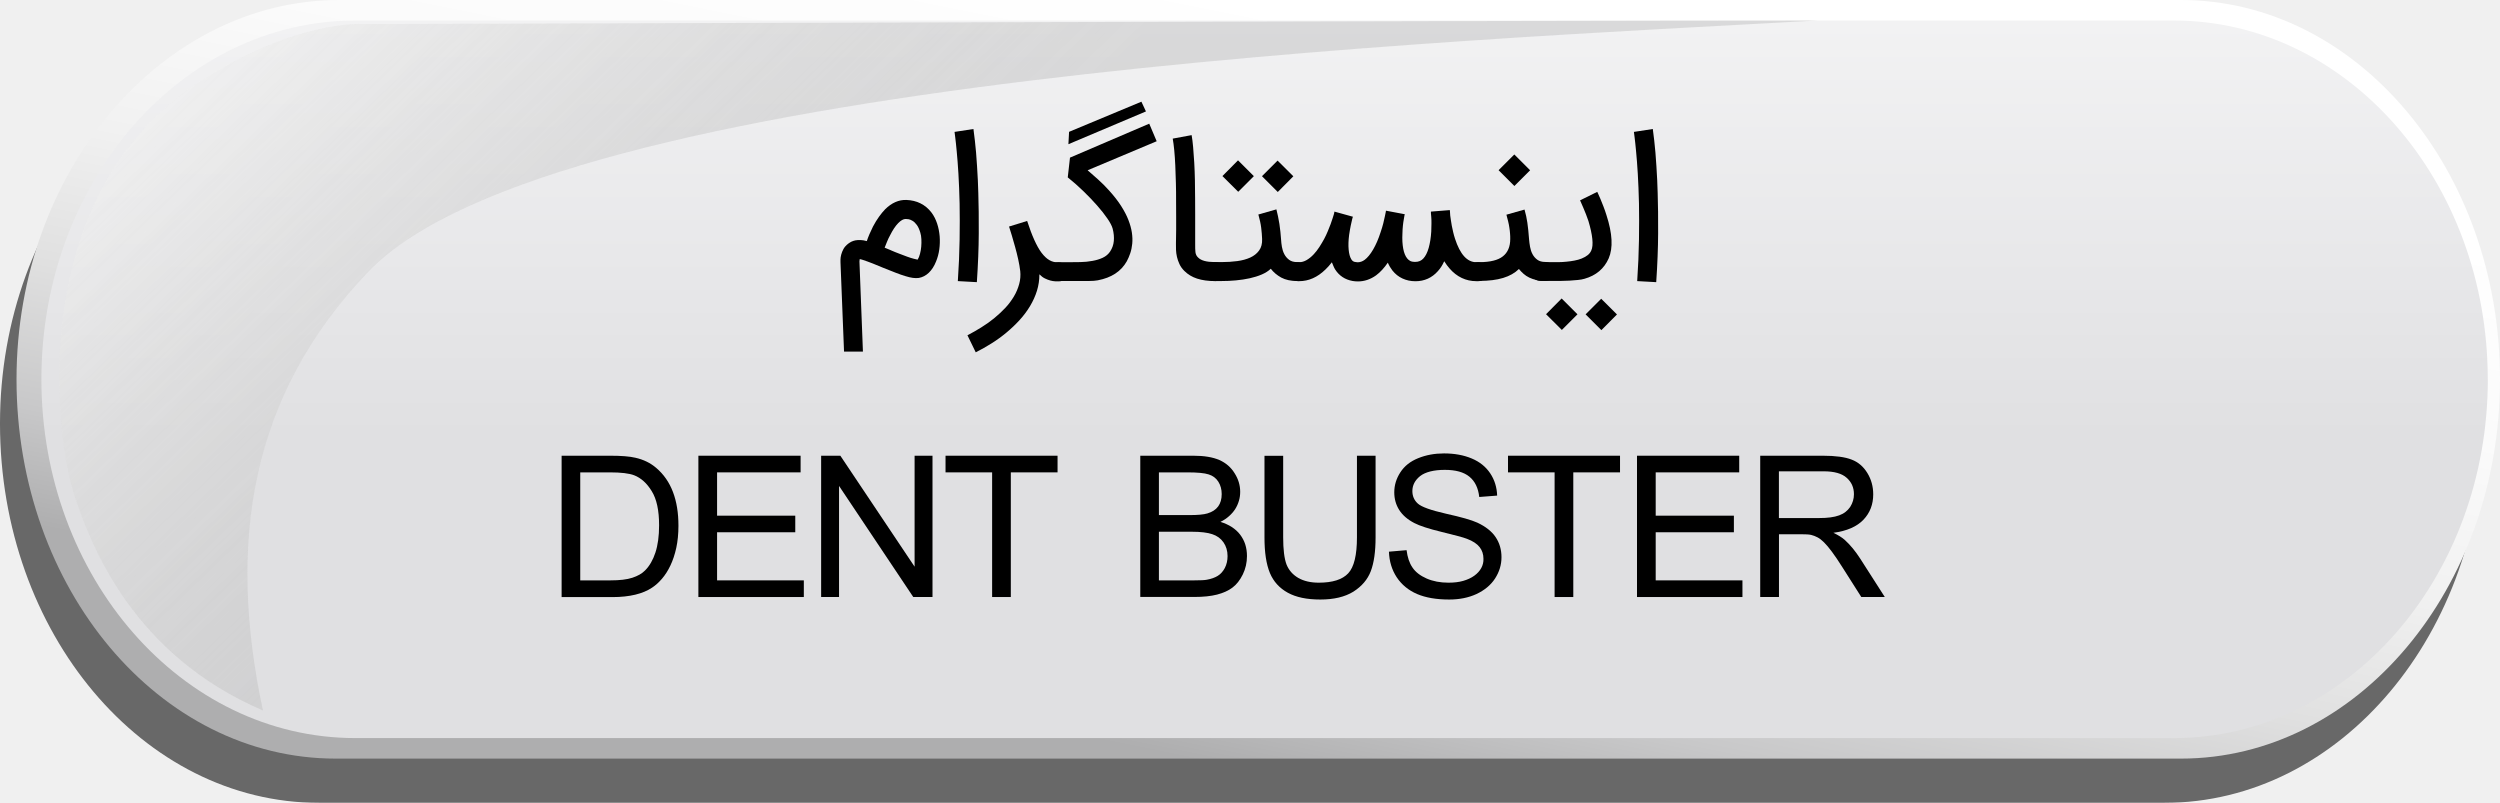
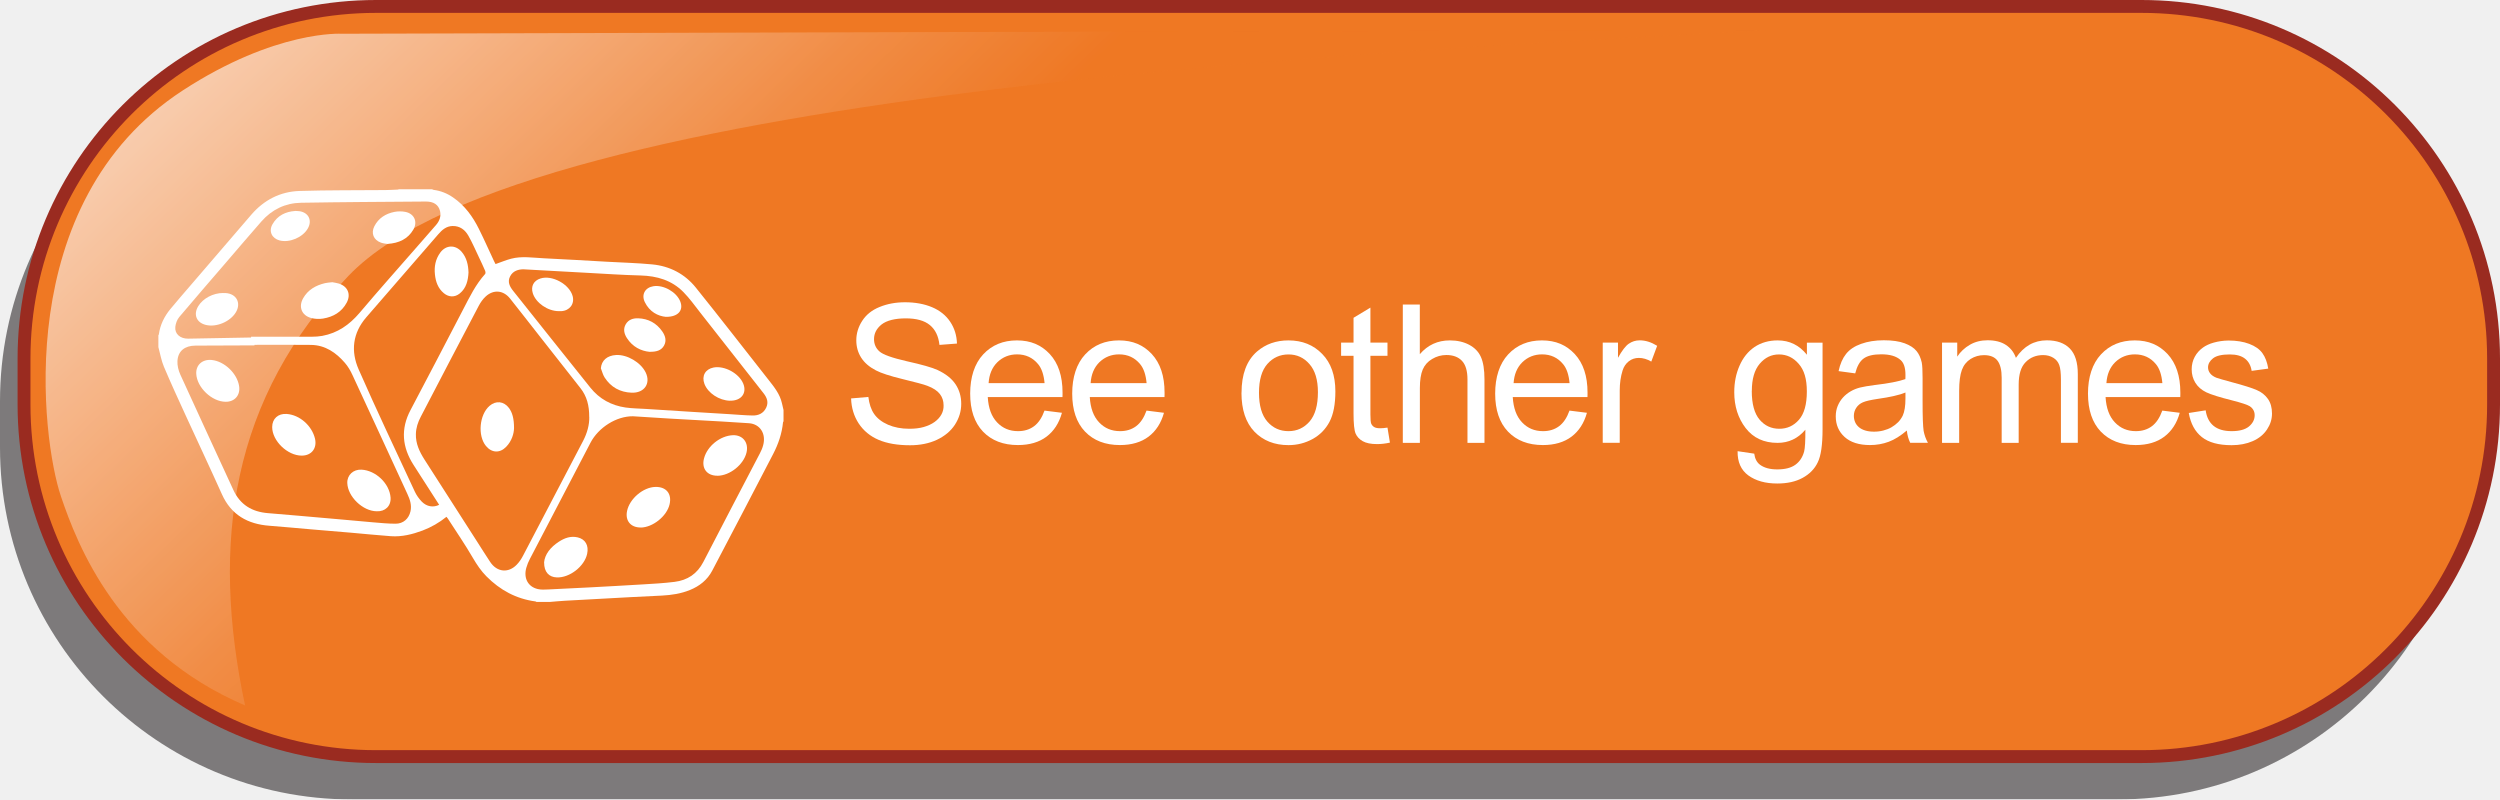
- <svg xmlns="http://www.w3.org/2000/svg" viewBox="0 0 379.84 121.98" id="Layer_1" overflow="hidden">
+ <svg xmlns="http://www.w3.org/2000/svg" viewBox="0 0 388.15 124.12" id="Layer_1" overflow="hidden">
  <defs>
-     <linearGradient x1="202.54" y1="1.41" x2="179.6" y2="115.06" gradientUnits="userSpaceOnUse" id="linear-gradient">
+     <linearGradient x1="55.11" y1="-44.59" x2="216.96" y2="122.9" gradientUnits="userSpaceOnUse" id="linear-gradient">
      <stop offset="0" stop-color="#FFFFFF" />
-       <stop offset="0.26" stop-color="#FBFBFB" />
-       <stop offset="0.47" stop-color="#F1F1F1" />
-       <stop offset="0.66" stop-color="#E0E0E0" />
-       <stop offset="0.85" stop-color="#C8C8C9" />
-       <stop offset="1" stop-color="#AEAEAF" />
-     </linearGradient>
-     <linearGradient x1="192.14" y1="-42.69" x2="192.14" y2="66.33" gradientUnits="userSpaceOnUse" id="linear-gradient-2">
-       <stop offset="0" stop-color="#FFFFFF" />
-       <stop offset="0.78" stop-color="#E7E7E9" />
-       <stop offset="1" stop-color="#E0E0E2" />
-     </linearGradient>
-     <linearGradient x1="57" y1="-46.18" x2="218.85" y2="121.32" gradientUnits="userSpaceOnUse" id="linear-gradient-3">
-       <stop offset="0" stop-color="#FFFFFF" />
-       <stop offset="0.02" stop-color="#FBFBFB" stop-opacity="0.98" />
-       <stop offset="0.36" stop-color="#C7C7C7" stop-opacity="0.64" />
-       <stop offset="0.51" stop-color="#B3B3B3" stop-opacity="0.5" />
+       <stop offset="0.14" stop-color="#FAD8C0" />
+       <stop offset="0.39" stop-color="#F2934F" />
+       <stop offset="0.51" stop-color="#EF7823" />
    </linearGradient>
  </defs>
-   <path d="M377.33 64.35C377.33 96.18 355.62 121.98 328.84 121.98L48.49 121.98C21.71 121.98 0 96.18 0 64.35L0 64.35C0 32.52 22.26 6.72 49.04 6.72L328.84 6.72C355.62 6.72 377.33 32.52 377.33 64.35L377.33 64.35Z" opacity="0.57" />
+   <rect x="0" y="7.65" rx="54.66" ry="54.66" width="383.42" height="116.47" fill="#231F20" opacity="0.56" />
+   <rect x="3.73" y="1" rx="54.66" ry="54.66" width="383.42" height="116.47" stroke="#9A2B20" stroke-width="2" stroke-miterlimit="10" fill="#EF7823" />
+   <path d="M274.2 4.71C220.56 7.71 82.35 13.35 54.11 42.82 35.98 61.75 32.63 84.1 38.05 109.53 18.29 101.06 12.01 84.58 9.46 77.06 6.49 68.3 1.64 31.48 28.35 14.06 42.84 4.61 53.06 5.24 53.06 5.24 53.06 5.24 229.56 4.71 274.21 4.71Z" fill="url(#linear-gradient)" opacity="0.78" />
  <g>
-     <path d="M379.84 57.63C379.84 89.46 358.13 115.26 331.35 115.26L51 115.26C24.22 115.26 2.51 89.46 2.51 57.63L2.51 57.63C2.51 25.8 24.76 0 51.54 0L331.35 0C358.13 0 379.84 25.8 379.84 57.63L379.84 57.63Z" fill="url(#linear-gradient)" />
-     <path d="M377.99 57.63C377.99 87.74 356.64 112.14 330.3 112.14L53.98 112.14C27.64 112.14 6.29 87.73 6.29 57.63L6.29 57.63C6.29 27.53 27.64 3.12 53.98 3.12L330.29 3.12C356.63 3.12 377.98 27.52 377.98 57.63L377.98 57.63Z" fill="url(#linear-gradient-2)" />
+     <path d="M134.82 61.62C134.95 62.69 135.24 63.58 135.71 64.26 136.18 64.94 136.89 65.51 137.87 65.94 138.84 66.36 139.94 66.57 141.17 66.57 142 66.57 142.75 66.49 143.41 66.3 144.07 66.11 144.64 65.85 145.11 65.51 145.58 65.17 145.93 64.78 146.17 64.34 146.41 63.9 146.52 63.42 146.5 62.93 146.5 62.26 146.31 61.67 145.92 61.17 145.53 60.67 144.89 60.24 143.98 59.9 143.7 59.79 143.24 59.65 142.6 59.48 141.96 59.31 141.15 59.1 140.15 58.86 139.15 58.62 138.31 58.38 137.63 58.16 136.95 57.94 136.4 57.72 136 57.51 134.96 56.97 134.2 56.31 133.7 55.52 133.2 54.73 132.95 53.84 132.95 52.84 132.95 51.76 133.26 50.75 133.87 49.81 134.49 48.85 135.38 48.14 136.57 47.66 137.77 47.17 139.08 46.93 140.51 46.93 142.1 46.93 143.51 47.19 144.72 47.7 145.93 48.21 146.87 48.97 147.53 49.96 148.19 50.95 148.54 52.08 148.58 53.34L145.86 53.55C145.71 52.19 145.22 51.17 144.37 50.47 143.52 49.77 142.28 49.43 140.63 49.43 138.98 49.43 137.67 49.75 136.87 50.38 136.09 51.01 135.7 51.77 135.7 52.65 135.7 53.42 135.98 54.06 136.53 54.55 137.07 55.05 138.49 55.56 140.81 56.09 143.11 56.6 144.7 57.05 145.57 57.45 146.83 58.04 147.76 58.77 148.35 59.65 148.94 60.53 149.24 61.54 149.24 62.7 149.24 63.86 148.91 64.93 148.26 65.94 147.61 66.94 146.66 67.72 145.43 68.3 144.21 68.86 142.83 69.13 141.3 69.13 139.35 69.13 137.72 68.85 136.41 68.29 135.1 67.73 134.07 66.88 133.31 65.73 132.58 64.61 132.19 63.32 132.14 61.86L134.82 61.63Z" fill="#FFFFFF" />
+     <path d="M164.88 64.08C164.44 65.68 163.64 66.92 162.49 67.79 161.34 68.66 159.85 69.1 158.04 69.1 155.76 69.1 153.96 68.4 152.62 67.01 151.29 65.61 150.63 63.65 150.63 61.11 150.63 58.57 151.3 56.47 152.65 55.02 154 53.57 155.75 52.85 157.89 52.85 160.03 52.85 161.67 53.56 162.99 54.97 164.31 56.4 164.97 58.39 164.97 60.95L164.97 61.24C164.97 61.36 164.97 61.49 164.96 61.65L153.36 61.65C153.46 63.36 153.94 64.67 154.81 65.58 155.67 66.49 156.75 66.94 158.06 66.94 159.03 66.94 159.85 66.69 160.54 66.18 161.23 65.67 161.77 64.86 162.17 63.75L164.89 64.09ZM162.18 59.48C162.06 58.18 161.73 57.2 161.18 56.54 160.34 55.52 159.25 55.02 157.91 55.02 156.71 55.02 155.69 55.43 154.85 56.24 154.03 57.05 153.58 58.13 153.49 59.49L162.18 59.49Z" fill="#FFFFFF" />
+     <path d="M180.72 64.08C180.28 65.68 179.48 66.92 178.33 67.79 177.18 68.66 175.69 69.1 173.88 69.1 171.6 69.1 169.8 68.4 168.46 67.01 167.13 65.61 166.47 63.65 166.47 61.11 166.47 58.57 167.14 56.47 168.49 55.02 169.84 53.57 171.59 52.85 173.73 52.85 175.87 52.85 177.51 53.56 178.83 54.97 180.15 56.4 180.81 58.39 180.81 60.95L180.81 61.24C180.81 61.36 180.81 61.49 180.8 61.65L169.2 61.65C169.3 63.36 169.78 64.67 170.65 65.58 171.51 66.49 172.59 66.94 173.9 66.94 174.87 66.94 175.69 66.69 176.38 66.18 177.07 65.67 177.61 64.86 178.01 63.75L180.73 64.09ZM178.02 59.48C177.9 58.18 177.57 57.2 177.02 56.54 176.18 55.52 175.09 55.02 173.75 55.02 172.55 55.02 171.53 55.43 170.69 56.24 169.87 57.05 169.42 58.13 169.33 59.49L178.02 59.49Z" fill="#FFFFFF" />
+     <path d="M192.76 60.98C192.76 58.11 193.56 55.98 195.16 54.58 196.49 53.43 198.12 52.85 200.05 52.85 202.18 52.85 203.93 53.55 205.29 54.96 206.65 56.35 207.33 58.28 207.33 60.76 207.33 62.75 207.03 64.33 206.42 65.49 205.81 66.64 204.94 67.53 203.8 68.16 202.65 68.79 201.4 69.11 200.05 69.11 197.87 69.11 196.11 68.41 194.76 67.02 193.42 65.62 192.75 63.61 192.75 60.98ZM195.47 60.98C195.47 62.96 195.9 64.46 196.77 65.46 197.64 66.45 198.73 66.94 200.05 66.94 201.37 66.94 202.45 66.44 203.32 65.45 204.19 64.44 204.62 62.93 204.62 60.89 204.62 58.97 204.18 57.51 203.3 56.52 202.43 55.52 201.35 55.03 200.05 55.03 198.75 55.03 197.64 55.52 196.77 56.51 195.9 57.5 195.47 58.99 195.47 60.98Z" fill="#FFFFFF" />
+     <path d="M215.8 68.72C215.08 68.88 214.41 68.95 213.81 68.95 212.85 68.95 212.11 68.8 211.58 68.5 211.05 68.2 210.68 67.8 210.47 67.31 210.26 66.82 210.15 65.78 210.15 64.19L210.15 55.24 208.22 55.24 208.22 53.19 210.15 53.19 210.15 49.34 212.77 47.76 212.77 53.19 215.42 53.19 215.42 55.24 212.77 55.24 212.77 64.34C212.77 65.09 212.81 65.58 212.9 65.79 213 66 213.15 66.18 213.35 66.3 213.56 66.43 213.87 66.49 214.26 66.49 214.41 66.49 214.57 66.49 214.77 66.47 214.97 66.45 215.18 66.43 215.42 66.39L215.8 68.72Z" fill="#FFFFFF" />
+     <path d="M217.8 68.75 217.8 47.28 220.44 47.28 220.44 54.99C221.67 53.56 223.22 52.85 225.1 52.85 226.25 52.85 227.25 53.08 228.1 53.53 228.95 53.98 229.56 54.61 229.92 55.41 230.29 56.23 230.48 57.39 230.48 58.9L230.48 68.76 227.84 68.76 227.84 58.9C227.84 57.58 227.55 56.62 226.98 56.02 226.41 55.42 225.6 55.12 224.56 55.12 223.77 55.12 223.03 55.33 222.35 55.74 221.68 56.13 221.19 56.68 220.89 57.38 220.6 58.07 220.45 59.03 220.45 60.25L220.45 68.76 217.81 68.76Z" fill="#FFFFFF" />
+     <path d="M246.39 64.08C245.95 65.68 245.15 66.92 244 67.79 242.85 68.66 241.36 69.1 239.55 69.1 237.27 69.1 235.47 68.4 234.13 67.01 232.8 65.61 232.14 63.65 232.14 61.11 232.14 58.57 232.81 56.47 234.16 55.02 235.51 53.57 237.26 52.85 239.4 52.85 241.54 52.85 243.18 53.56 244.5 54.97 245.82 56.4 246.48 58.39 246.48 60.95L246.48 61.24C246.48 61.36 246.48 61.49 246.47 61.65L234.87 61.65C234.97 63.36 235.45 64.67 236.32 65.58 237.18 66.49 238.26 66.94 239.57 66.94 240.54 66.94 241.36 66.69 242.05 66.18 242.74 65.67 243.28 64.86 243.68 63.75L246.4 64.09ZM243.69 59.48C243.57 58.18 243.24 57.2 242.69 56.54 241.85 55.52 240.76 55.02 239.42 55.02 238.22 55.02 237.2 55.43 236.36 56.24 235.54 57.05 235.09 58.13 235 59.49L243.69 59.49Z" fill="#FFFFFF" />
+     <path d="M248.84 68.75 248.84 53.19 251.21 53.19 251.21 55.55C251.82 54.45 252.37 53.72 252.88 53.37 253.39 53.02 253.95 52.84 254.58 52.84 255.47 52.84 256.37 53.12 257.29 53.69L256.38 56.14C255.74 55.76 255.09 55.57 254.45 55.57 253.86 55.57 253.34 55.74 252.89 56.09 252.44 56.44 252.11 56.92 251.92 57.53 251.63 58.47 251.48 59.49 251.48 60.61L251.48 68.75 248.84 68.75Z" fill="#FFFFFF" />
+     <path d="M272.36 70.42C272.46 71.2 272.76 71.78 273.25 72.15 273.91 72.64 274.81 72.88 275.93 72.88 277.15 72.88 278.09 72.64 278.76 72.15 279.43 71.66 279.87 70.98 280.11 70.1 280.18 69.83 280.23 69.41 280.26 68.85 280.29 68.29 280.31 67.58 280.3 66.72 279.15 68.08 277.71 68.76 275.99 68.76 273.85 68.76 272.2 67.99 271.02 66.45 269.85 64.92 269.26 63.07 269.26 60.9 269.26 59.4 269.53 58.03 270.07 56.8 270.61 55.55 271.38 54.58 272.4 53.88 273.42 53.2 274.62 52.85 276 52.85 277.84 52.85 279.35 53.59 280.54 55.08L280.54 53.2 282.97 53.2 282.97 66.65C282.97 69.07 282.72 70.79 282.22 71.79 281.74 72.8 280.96 73.6 279.88 74.19 278.81 74.78 277.49 75.07 275.94 75.07 274.09 75.07 272.6 74.65 271.44 73.81 270.3 72.97 269.75 71.72 269.78 70.05L272.34 70.43ZM271.98 60.69C271.98 62.72 272.39 64.21 273.2 65.16 274 66.1 275.02 66.57 276.25 66.57 277.48 66.57 278.48 66.11 279.3 65.18 280.12 64.24 280.53 62.78 280.53 60.79 280.53 58.8 280.11 57.45 279.26 56.48 278.42 55.51 277.4 55.03 276.21 55.03 275.02 55.03 274.04 55.51 273.22 56.47 272.4 57.43 271.99 58.84 271.99 60.7Z" fill="#FFFFFF" />
+     <path d="M296.07 66.83C295.08 67.67 294.14 68.26 293.24 68.59 292.33 68.93 291.36 69.1 290.34 69.1 288.63 69.1 287.32 68.68 286.4 67.85 285.48 67.02 285.02 65.95 285.02 64.64 285.02 64.05 285.12 63.52 285.32 63.03 285.52 62.54 285.79 62.11 286.13 61.73 286.47 61.35 286.87 61.03 287.33 60.76 287.79 60.49 288.28 60.3 288.79 60.17 289.3 60.04 290.08 59.91 291.13 59.77 293.23 59.53 294.8 59.22 295.83 58.86 295.83 58.67 295.84 58.53 295.84 58.41L295.84 58.17C295.84 57.1 295.59 56.34 295.09 55.9 294.43 55.3 293.42 55.01 292.09 55.01 290.85 55.01 289.93 55.23 289.34 55.67 288.75 56.1 288.32 56.87 288.04 57.97L285.46 57.62C285.69 56.52 286.08 55.63 286.62 54.95 287.16 54.27 287.93 53.75 288.95 53.39 289.98 53.02 291.15 52.83 292.48 52.83 293.81 52.83 294.89 52.99 295.72 53.3 296.55 53.61 297.16 54.01 297.55 54.49 297.93 54.94 298.2 55.53 298.37 56.28 298.46 56.74 298.5 57.55 298.5 58.71L298.5 62.23C298.5 63.46 298.51 64.46 298.54 65.23 298.57 66 298.61 66.55 298.66 66.89 298.78 67.54 299 68.16 299.33 68.75L296.58 68.75C296.31 68.21 296.13 67.57 296.05 66.83ZM295.85 60.94C295.37 61.14 294.78 61.32 294.06 61.48 293.34 61.64 292.51 61.8 291.54 61.93 290.47 62.09 289.7 62.26 289.24 62.46 288.8 62.65 288.45 62.93 288.2 63.32 287.96 63.68 287.83 64.1 287.83 64.57 287.83 64.92 287.9 65.25 288.03 65.55 288.16 65.85 288.36 66.11 288.62 66.33 288.88 66.55 289.21 66.72 289.6 66.84 289.99 66.96 290.44 67.02 290.96 67.02 291.48 67.02 291.95 66.96 292.41 66.84 292.87 66.72 293.29 66.56 293.67 66.34 294.05 66.12 294.39 65.86 294.69 65.56 294.99 65.26 295.23 64.91 295.42 64.53 295.7 63.91 295.84 63.04 295.84 61.89L295.84 60.92Z" fill="#FFFFFF" />
+     <path d="M301.52 68.75 301.52 53.19 303.88 53.19 303.88 55.37C304.38 54.61 305.03 54 305.84 53.53 306.65 53.06 307.57 52.83 308.6 52.83 309.75 52.83 310.7 53.07 311.43 53.55 312.16 54.03 312.69 54.7 312.99 55.56 314.22 53.74 315.82 52.84 317.79 52.84 319.34 52.84 320.53 53.26 321.36 54.11 322.19 54.96 322.6 56.28 322.6 58.07L322.6 68.75 319.98 68.75 319.98 58.95C319.98 57.9 319.89 57.14 319.72 56.68 319.55 56.2 319.25 55.83 318.8 55.55 318.34 55.27 317.81 55.13 317.22 55.13 316.12 55.13 315.21 55.5 314.5 56.23 313.78 56.95 313.42 58.11 313.42 59.72L313.42 68.76 310.78 68.76 310.78 58.65C310.78 57.47 310.57 56.59 310.14 56.01 309.71 55.43 309.01 55.14 308.03 55.14 307.28 55.14 306.59 55.34 305.96 55.73 305.33 56.13 304.87 56.7 304.6 57.44 304.32 58.2 304.18 59.29 304.18 60.69L304.18 68.76 301.54 68.76Z" fill="#FFFFFF" />
+     <path d="M338.43 64.08C337.99 65.68 337.19 66.92 336.04 67.79 334.89 68.66 333.4 69.1 331.59 69.1 329.31 69.1 327.51 68.4 326.17 67.01 324.84 65.61 324.18 63.65 324.18 61.11 324.18 58.57 324.85 56.47 326.2 55.02 327.55 53.57 329.3 52.85 331.44 52.85 333.58 52.85 335.22 53.56 336.54 54.97 337.86 56.4 338.52 58.39 338.52 60.95L338.52 61.24C338.52 61.36 338.52 61.49 338.51 61.65L326.91 61.65C327.01 63.36 327.49 64.67 328.36 65.58 329.22 66.49 330.3 66.94 331.61 66.94 332.58 66.94 333.4 66.69 334.09 66.18 334.78 65.67 335.32 64.86 335.72 63.75L338.44 64.09ZM335.73 59.48C335.61 58.18 335.28 57.2 334.73 56.54 333.89 55.52 332.8 55.02 331.46 55.02 330.26 55.02 329.24 55.43 328.4 56.24 327.58 57.05 327.13 58.13 327.04 59.49L335.73 59.49Z" fill="#FFFFFF" />
+     <path d="M342.45 63.7C342.6 64.75 343 65.56 343.67 66.11 344.34 66.66 345.27 66.94 346.48 66.94 347.69 66.94 348.58 66.7 349.18 66.21 349.77 65.71 350.06 65.13 350.06 64.47 350.06 63.87 349.8 63.41 349.28 63.06 348.92 62.84 348.02 62.54 346.58 62.17 344.66 61.69 343.31 61.27 342.55 60.91 341.81 60.55 341.24 60.06 340.85 59.43 340.47 58.81 340.28 58.11 340.28 57.34 340.28 56.64 340.44 55.99 340.75 55.41 341.06 54.83 341.5 54.34 342.05 53.95 342.26 53.8 342.5 53.66 342.78 53.53 343.06 53.4 343.38 53.28 343.72 53.19 344.06 53.1 344.43 53.01 344.81 52.96 345.19 52.91 345.59 52.87 346 52.87 347.23 52.87 348.3 53.04 349.22 53.39 350.14 53.74 350.82 54.22 351.26 54.83 351.71 55.45 352.01 56.25 352.17 57.23L349.59 57.58C349.47 56.78 349.14 56.15 348.58 55.7 348.02 55.25 347.23 55.03 346.19 55.03 344.98 55.03 344.11 55.23 343.6 55.63 343.09 56.03 342.82 56.5 342.82 57.04 342.82 57.38 342.93 57.69 343.14 57.96 343.35 58.24 343.69 58.48 344.15 58.66 344.29 58.71 344.55 58.79 344.93 58.9 345.31 59.01 345.83 59.16 346.48 59.33 348.36 59.83 349.65 60.24 350.38 60.56 351.1 60.86 351.68 61.32 352.12 61.94 352.54 62.54 352.75 63.29 352.75 64.2 352.75 65.11 352.49 65.91 351.97 66.69 351.45 67.47 350.72 68.07 349.76 68.49 348.8 68.91 347.71 69.12 346.48 69.12 344.46 69.12 342.92 68.7 341.86 67.86 340.8 67.02 340.12 65.78 339.83 64.12L342.44 63.71Z" fill="#FFFFFF" />
  </g>
-   <path d="M276.1 3.12C222.45 6.12 84.24 11.77 56.01 41.24 37.88 60.17 34.53 82.52 39.95 107.95 20.19 99.48 13.91 83 11.36 75.48 8.39 66.72 3.53 29.9 30.24 12.48 44.73 3.02 54.95 3.65 54.95 3.65 54.95 3.65 231.45 3.12 276.1 3.12Z" fill="url(#linear-gradient-3)" opacity="0.78" />
  <g>
-     <path d="M128.24 53.42 127.7 39.84C127.7 39.78 127.7 39.64 127.7 39.43 127.7 39.22 127.74 38.97 127.81 38.69 127.88 38.41 128 38.12 128.16 37.82 128.33 37.52 128.57 37.26 128.88 37.02 129.01 36.92 129.16 36.83 129.34 36.73 129.52 36.64 129.73 36.57 129.96 36.52 130.19 36.48 130.46 36.46 130.74 36.47 131.02 36.48 131.35 36.53 131.7 36.63 131.81 36.3 131.94 35.95 132.1 35.58 132.26 35.21 132.44 34.82 132.64 34.42 132.94 33.85 133.25 33.35 133.56 32.92 133.87 32.49 134.18 32.11 134.49 31.79 135.49 30.81 136.56 30.34 137.71 30.38 138.5 30.41 139.22 30.58 139.86 30.9 140.5 31.22 141.06 31.68 141.53 32.3 141.89 32.78 142.17 33.33 142.38 33.96 142.59 34.59 142.71 35.23 142.77 35.9 142.82 36.57 142.8 37.23 142.71 37.9 142.62 38.57 142.45 39.17 142.22 39.73 141.94 40.44 141.57 41.01 141.12 41.44 140.67 41.87 140.16 42.13 139.6 42.23 139.33 42.27 139.02 42.26 138.69 42.22 138.36 42.18 137.98 42.08 137.55 41.95 137.12 41.82 136.63 41.65 136.09 41.44 135.55 41.23 134.93 40.98 134.22 40.7 133.67 40.47 133.13 40.24 132.59 40.03 132.05 39.82 131.53 39.63 131.04 39.47 130.95 39.44 130.87 39.42 130.8 39.4 130.73 39.38 130.67 39.37 130.62 39.37 130.59 39.52 130.58 39.63 130.58 39.72L131.11 53.42 128.24 53.42ZM135.34 38.02C135.79 38.22 136.23 38.39 136.65 38.55 137.07 38.71 137.47 38.86 137.84 39 138.21 39.14 138.55 39.24 138.86 39.32 139.17 39.4 139.36 39.44 139.42 39.45 139.57 39.22 139.69 38.92 139.78 38.57 139.87 38.22 139.94 37.85 139.97 37.47 140 37.09 140.01 36.71 139.99 36.34 139.97 35.96 139.92 35.63 139.83 35.35 139.68 34.85 139.51 34.46 139.3 34.18 139.09 33.9 138.88 33.69 138.66 33.56 138.44 33.43 138.24 33.34 138.05 33.31 137.86 33.28 137.71 33.27 137.6 33.27 137.26 33.27 136.88 33.48 136.46 33.91 136.04 34.34 135.63 34.96 135.23 35.76 135.05 36.08 134.9 36.41 134.77 36.73 134.64 37.06 134.52 37.36 134.41 37.63L135.33 38.01Z" />
-     <path d="M145.53 42.7C145.68 40.48 145.77 38.39 145.8 36.41 145.83 34.43 145.83 32.61 145.8 30.93 145.76 29.25 145.7 27.75 145.62 26.41 145.54 25.07 145.45 23.93 145.36 23 145.27 22.07 145.2 21.34 145.13 20.83 145.06 20.32 145.03 20.06 145.03 20.04L147.9 19.6C147.92 19.66 147.99 20.25 148.12 21.37 148.19 21.93 148.25 22.53 148.3 23.18 148.35 23.83 148.4 24.53 148.45 25.27 148.5 26.01 148.54 26.72 148.57 27.39 148.6 28.06 148.62 28.7 148.64 29.32 148.7 31.12 148.72 33.16 148.71 35.44 148.7 37.72 148.6 40.2 148.42 42.87L145.53 42.71Z" />
-     <path d="M157.92 41.7C157.92 42.55 157.8 43.37 157.55 44.18 157.3 44.99 156.95 45.75 156.51 46.49 156.07 47.23 155.54 47.94 154.93 48.61 154.32 49.28 153.66 49.91 152.94 50.51 152.22 51.11 151.47 51.66 150.67 52.16 149.87 52.66 149.07 53.12 148.25 53.53L146.99 50.94C147.69 50.58 148.39 50.18 149.08 49.75 149.77 49.32 150.43 48.86 151.04 48.36 151.65 47.86 152.22 47.33 152.74 46.78 153.26 46.23 153.69 45.64 154.05 45.04 154.41 44.44 154.67 43.81 154.85 43.16 155.03 42.51 155.08 41.84 155.01 41.15L155.01 41.18C154.94 40.62 154.84 40.02 154.7 39.39 154.56 38.75 154.4 38.12 154.23 37.51 154.06 36.9 153.89 36.32 153.73 35.77 153.57 35.23 153.43 34.78 153.31 34.42L156.06 33.57C156.43 34.7 156.79 35.67 157.15 36.46 157.51 37.25 157.87 37.91 158.25 38.41 158.63 38.91 159.02 39.28 159.43 39.52 159.84 39.76 160.29 39.87 160.78 39.87L160.85 39.87C161.06 39.87 161.25 39.91 161.42 39.99 161.59 40.07 161.75 40.17 161.88 40.31 162.01 40.44 162.11 40.6 162.19 40.77 162.27 40.94 162.3 41.13 162.3 41.33 162.3 41.74 162.16 42.08 161.88 42.35 161.6 42.62 161.26 42.75 160.85 42.75L160.84 42.75C160.7 42.75 160.53 42.75 160.31 42.74 160.09 42.73 159.85 42.69 159.58 42.62 159.31 42.55 159.04 42.44 158.75 42.3 158.46 42.16 158.19 41.95 157.93 41.68L157.93 41.74Z" />
-     <path d="M159.2 41.29C159.2 40.88 159.35 40.54 159.64 40.26 159.93 39.98 160.31 39.84 160.78 39.84L162.32 39.84C162.91 39.84 163.52 39.84 164.15 39.82 164.78 39.81 165.39 39.75 165.97 39.64 166.55 39.54 167.08 39.38 167.55 39.16 168.02 38.94 168.4 38.62 168.67 38.21 168.99 37.72 169.18 37.19 169.23 36.61 169.28 36.03 169.23 35.41 169.05 34.73 168.94 34.33 168.68 33.82 168.25 33.2 167.83 32.58 167.3 31.91 166.68 31.21 166.06 30.5 165.36 29.78 164.59 29.03 163.82 28.28 163.03 27.59 162.23 26.95L162.57 23.95 174.61 18.79 175.74 21.46 165.25 25.87C165.73 26.28 166.25 26.74 166.82 27.25 167.39 27.76 167.95 28.32 168.5 28.93 169.24 29.75 169.85 30.53 170.33 31.28 170.81 32.03 171.18 32.74 171.44 33.41 171.7 34.08 171.88 34.72 171.97 35.32 172.06 35.92 172.08 36.49 172.03 37.01 171.98 37.53 171.88 38.03 171.73 38.47 171.58 38.91 171.4 39.33 171.2 39.7 170.33 41.24 168.86 42.2 166.79 42.59 166.42 42.66 165.99 42.69 165.52 42.69L160.79 42.69C160.32 42.69 159.94 42.55 159.65 42.28 159.36 42.01 159.21 41.67 159.21 41.27ZM174.11 16.93 162.33 21.91 162.43 20.03 173.42 15.45 174.11 16.93Z" />
-     <path d="M184.64 42.71C183.57 42.71 182.65 42.58 181.88 42.33 181.11 42.08 180.47 41.69 179.94 41.16 179.62 40.84 179.37 40.49 179.2 40.12 179.03 39.75 178.9 39.38 178.82 39.02 178.74 38.66 178.69 38.31 178.68 37.99 178.68 37.66 178.67 37.38 178.67 37.15L178.67 36.87C178.67 36.87 178.67 36.68 178.68 36.33 178.68 35.98 178.7 35.52 178.7 34.92 178.7 34.33 178.7 33.65 178.7 32.88 178.7 32.11 178.7 31.29 178.69 30.43 178.69 29.59 178.69 28.72 178.66 27.81 178.63 26.9 178.61 26.02 178.57 25.17 178.53 24.32 178.48 23.54 178.41 22.82 178.34 22.1 178.26 21.51 178.18 21.06L181.05 20.53C181.14 21.03 181.22 21.64 181.28 22.36 181.34 23.08 181.4 23.87 181.45 24.72 181.5 25.57 181.53 26.46 181.55 27.38 181.57 28.3 181.58 29.2 181.58 30.08 181.58 30.94 181.59 31.76 181.59 32.56L181.59 34.67C181.59 35.29 181.59 35.79 181.59 36.19 181.59 36.59 181.59 36.83 181.59 36.91L181.59 37.17C181.59 37.6 181.59 37.98 181.63 38.31 181.67 38.64 181.8 38.91 182.03 39.12 182.47 39.58 183.3 39.81 184.52 39.82L184.65 39.82C184.85 39.82 185.03 39.86 185.21 39.94 185.39 40.02 185.54 40.12 185.67 40.25 185.8 40.38 185.91 40.54 185.98 40.71 186.05 40.88 186.1 41.07 186.1 41.27 186.1 41.68 185.96 42.02 185.68 42.3 185.4 42.58 185.06 42.71 184.65 42.71Z" />
-     <path d="M183.07 41.27C183.07 40.86 183.21 40.52 183.48 40.24 183.75 39.96 184.1 39.82 184.51 39.82L185.62 39.82C186.44 39.82 187.23 39.77 187.98 39.67 188.73 39.57 189.39 39.39 189.96 39.13 190.53 38.87 190.98 38.51 191.31 38.05 191.64 37.6 191.79 37.01 191.76 36.3 191.74 35.75 191.69 35.19 191.62 34.6 191.55 34.01 191.4 33.35 191.19 32.59L193.93 31.81C194.02 32.15 194.1 32.51 194.18 32.89 194.26 33.27 194.33 33.65 194.39 34.04 194.45 34.43 194.5 34.82 194.54 35.22 194.58 35.61 194.62 36 194.64 36.38 194.66 36.74 194.7 37.12 194.77 37.52 194.84 37.92 194.96 38.29 195.14 38.63 195.32 38.97 195.56 39.25 195.87 39.48 196.18 39.71 196.58 39.82 197.08 39.82 197.49 39.82 197.84 39.96 198.12 40.23 198.4 40.5 198.54 40.85 198.54 41.26 198.54 41.47 198.5 41.65 198.42 41.82 198.34 41.99 198.24 42.14 198.11 42.28 197.98 42.41 197.83 42.51 197.66 42.59 197.49 42.66 197.31 42.7 197.11 42.7 196.12 42.7 195.31 42.52 194.66 42.17 194.02 41.81 193.49 41.37 193.08 40.83 192.73 41.17 192.27 41.46 191.72 41.7 191.16 41.94 190.55 42.13 189.88 42.28 189.21 42.43 188.51 42.53 187.78 42.6 187.05 42.67 186.33 42.7 185.63 42.7L184.52 42.7C184.11 42.7 183.77 42.56 183.49 42.29 183.21 42.02 183.08 41.67 183.08 41.26ZM190.5 26.77 188.13 29.14 185.73 26.75 188.1 24.36 190.5 26.76ZM196.51 26.78 194.14 29.17 191.74 26.77 194.11 24.4 196.51 26.79Z" />
-     <path d="M195.77 41.27C195.77 41.08 195.81 40.91 195.89 40.74 195.97 40.57 196.08 40.42 196.21 40.28 196.34 40.15 196.5 40.04 196.67 39.97 196.84 39.9 197.03 39.85 197.21 39.84L197.36 39.84C197.77 39.84 198.16 39.73 198.53 39.51 198.9 39.29 199.25 39.01 199.57 38.67 199.89 38.33 200.19 37.95 200.46 37.53 200.73 37.11 200.97 36.7 201.19 36.3 201.4 35.91 201.58 35.52 201.74 35.13 201.9 34.75 202.05 34.38 202.17 34.05 202.3 33.71 202.4 33.41 202.48 33.14 202.56 32.87 202.63 32.66 202.68 32.5 202.73 32.28 202.75 32.16 202.75 32.15L205.56 32.93C205.56 32.93 205.54 32.97 205.52 33.03 205.5 33.09 205.48 33.17 205.45 33.28 205.39 33.5 205.32 33.83 205.23 34.26 205.14 34.69 205.06 35.17 204.98 35.7 204.87 36.55 204.85 37.29 204.91 37.93 204.97 38.57 205.1 39.05 205.31 39.39 205.45 39.64 205.66 39.79 205.95 39.81 206.07 39.84 206.17 39.85 206.27 39.85 206.64 39.85 207 39.73 207.34 39.48 207.78 39.15 208.21 38.63 208.63 37.91 209.05 37.19 209.43 36.32 209.76 35.29 209.93 34.81 210.06 34.36 210.17 33.93 210.28 33.5 210.36 33.13 210.42 32.83 210.47 32.59 210.51 32.39 210.54 32.25 210.57 32.11 210.58 32.03 210.58 32.01L213.44 32.55C213.44 32.55 213.4 32.64 213.38 32.78 213.36 32.92 213.33 33.12 213.28 33.37 213.23 33.62 213.19 33.93 213.15 34.3 213.11 34.67 213.09 35.05 213.08 35.47 213.03 36.36 213.08 37.13 213.2 37.78 213.32 38.43 213.53 38.93 213.8 39.26 213.91 39.4 214.05 39.52 214.23 39.63 214.41 39.74 214.68 39.79 215.04 39.79 215.55 39.79 215.96 39.61 216.27 39.26 216.6 38.9 216.87 38.37 217.07 37.66 217.27 36.95 217.4 36.13 217.46 35.17 217.48 34.73 217.49 34.32 217.49 33.95 217.49 33.58 217.49 33.25 217.46 32.98 217.43 32.74 217.41 32.54 217.41 32.39 217.41 32.24 217.41 32.16 217.41 32.15L220.28 31.92C220.28 31.92 220.32 32.24 220.34 32.74 220.37 32.95 220.4 33.18 220.44 33.44 220.48 33.7 220.52 33.99 220.58 34.3 220.64 34.61 220.71 34.93 220.79 35.27 220.87 35.61 220.96 35.94 221.07 36.27 221.84 38.65 222.92 39.84 224.31 39.84L224.6 39.84C225.01 39.84 225.35 39.98 225.63 40.25 225.91 40.52 226.04 40.87 226.04 41.28 226.04 41.69 225.9 42.02 225.63 42.3 225.36 42.58 225.01 42.72 224.6 42.72L224.31 42.72C223.52 42.72 222.78 42.56 222.09 42.23 221.4 41.9 220.78 41.42 220.24 40.79 219.97 40.49 219.7 40.12 219.43 39.69 219.16 40.3 218.83 40.8 218.46 41.2 218.02 41.7 217.51 42.08 216.94 42.34 216.36 42.6 215.74 42.73 215.06 42.73 214.34 42.73 213.68 42.59 213.08 42.31 212.48 42.03 211.98 41.63 211.56 41.1 211.42 40.92 211.3 40.74 211.18 40.54 211.06 40.34 210.96 40.13 210.86 39.91 210.31 40.71 209.72 41.36 209.07 41.84 208.2 42.46 207.28 42.76 206.3 42.76 206.16 42.76 206.03 42.76 205.9 42.74 205.77 42.72 205.64 42.71 205.5 42.69 204.35 42.48 203.46 41.89 202.85 40.93 202.75 40.76 202.66 40.59 202.59 40.41 202.51 40.23 202.43 40.04 202.36 39.85 202.04 40.27 201.71 40.64 201.38 40.95 200.17 42.13 198.84 42.72 197.38 42.72L197.23 42.72C197.03 42.72 196.85 42.68 196.67 42.61 196.49 42.54 196.34 42.43 196.21 42.3 196.08 42.17 195.97 42.01 195.9 41.84 195.83 41.67 195.78 41.48 195.78 41.28Z" />
-     <path d="M223.09 41.27C223.09 40.87 223.23 40.53 223.5 40.25 223.77 39.97 224.12 39.83 224.53 39.83L224.78 39.83C226.42 39.83 227.61 39.53 228.35 38.94 229.09 38.35 229.46 37.47 229.46 36.31 229.46 36.04 229.46 35.76 229.43 35.48 229.41 35.2 229.38 34.91 229.33 34.61 229.29 34.31 229.23 34 229.15 33.67 229.08 33.34 228.99 32.99 228.88 32.62L231.63 31.84C231.73 32.18 231.81 32.51 231.88 32.83 231.95 33.15 232.01 33.48 232.06 33.83 232.11 34.18 232.16 34.56 232.2 34.97 232.24 35.38 232.28 35.84 232.32 36.36 232.35 36.72 232.4 37.1 232.47 37.5 232.54 37.9 232.66 38.27 232.84 38.61 233.02 38.95 233.26 39.23 233.57 39.46 233.88 39.69 234.28 39.8 234.78 39.8 234.98 39.8 235.16 39.84 235.34 39.91 235.52 39.98 235.67 40.09 235.8 40.22 235.93 40.35 236.04 40.51 236.11 40.68 236.18 40.85 236.23 41.04 236.23 41.24 236.23 41.45 236.19 41.63 236.11 41.8 236.03 41.97 235.93 42.12 235.8 42.26 235.67 42.39 235.52 42.49 235.35 42.57 235.18 42.64 235 42.68 234.8 42.68 234.31 42.68 233.86 42.64 233.46 42.55 233.06 42.46 232.69 42.34 232.36 42.18 232.03 42.02 231.74 41.83 231.48 41.6 231.22 41.37 230.99 41.13 230.78 40.87 230.16 41.48 229.37 41.93 228.38 42.23 227.39 42.53 226.19 42.68 224.77 42.68L224.52 42.68C224.11 42.68 223.77 42.54 223.49 42.27 223.21 42 223.08 41.65 223.08 41.24ZM232.48 25.87 230.09 28.26 227.69 25.86 230.08 23.47 232.48 25.87Z" />
-     <path d="M232.61 41.27C232.61 40.86 232.75 40.52 233.03 40.24 233.31 39.96 233.65 39.83 234.05 39.83L235.68 39.83C236.02 39.83 236.39 39.84 236.79 39.83 237.19 39.83 237.6 39.8 238.01 39.76 238.42 39.72 238.82 39.67 239.22 39.59 239.62 39.52 239.98 39.41 240.31 39.28 240.64 39.15 240.93 38.98 241.19 38.79 241.45 38.6 241.63 38.36 241.76 38.09 241.96 37.67 242.01 37.07 241.93 36.3 241.85 35.52 241.65 34.62 241.34 33.58 241.23 33.27 241.11 32.93 240.97 32.56 240.83 32.19 240.69 31.85 240.55 31.54 240.39 31.17 240.23 30.8 240.07 30.44L242.68 29.15C242.68 29.15 242.73 29.26 242.82 29.45 242.91 29.64 243.03 29.9 243.16 30.22 243.29 30.54 243.45 30.92 243.61 31.34 243.78 31.76 243.93 32.22 244.08 32.69 244.99 35.49 245.1 37.68 244.42 39.25 243.73 40.82 242.5 41.86 240.73 42.36 240.47 42.44 240.13 42.5 239.72 42.54 239.31 42.58 238.89 42.62 238.46 42.64 238.03 42.66 237.62 42.67 237.23 42.68 236.84 42.68 236.54 42.68 236.32 42.68L234.06 42.68C233.66 42.68 233.32 42.54 233.04 42.27 232.76 42 232.62 41.65 232.62 41.24ZM239.67 47.76 237.3 50.13 234.9 47.74 237.27 45.35 239.67 47.75ZM245.68 47.77 243.31 50.16 240.91 47.76 243.28 45.39 245.68 47.78Z" />
-     <path d="M248.75 42.7C248.9 40.48 248.99 38.39 249.02 36.41 249.05 34.43 249.05 32.61 249.02 30.93 248.98 29.25 248.92 27.75 248.84 26.41 248.76 25.07 248.67 23.93 248.58 23 248.49 22.07 248.42 21.34 248.35 20.83 248.28 20.32 248.25 20.06 248.25 20.04L251.12 19.6C251.14 19.66 251.21 20.25 251.34 21.37 251.41 21.93 251.47 22.53 251.52 23.18 251.57 23.83 251.62 24.53 251.67 25.27 251.72 26.01 251.76 26.72 251.79 27.39 251.82 28.06 251.84 28.7 251.86 29.32 251.92 31.12 251.94 33.16 251.93 35.44 251.92 37.72 251.82 40.2 251.64 42.87L248.75 42.71Z" />
-     <path d="M85.33 90.71 85.33 69.24 92.73 69.24C94.4 69.24 95.67 69.34 96.55 69.55 97.79 69.83 98.84 70.35 99.7 71.09 100.84 72.06 101.69 73.28 102.25 74.76 102.81 76.24 103.08 77.94 103.08 79.87 103.08 81.11 102.97 82.23 102.75 83.24 102.53 84.25 102.23 85.14 101.86 85.92 101.49 86.7 101.06 87.37 100.58 87.93 100.1 88.49 99.6 88.94 99.08 89.28 98.38 89.75 97.53 90.11 96.53 90.35 95.53 90.59 94.38 90.72 93.07 90.72L85.32 90.72ZM88.17 88.18 92.75 88.18C94.16 88.18 95.26 88.05 96.08 87.78 96.9 87.51 97.54 87.15 98.01 86.67 98.68 86 99.21 85.09 99.58 83.96 99.95 82.83 100.14 81.45 100.14 79.81 100.14 77.55 99.77 75.83 99.03 74.64 98.3 73.43 97.4 72.62 96.35 72.21 95.59 71.92 94.36 71.77 92.67 71.77L88.16 71.77 88.16 88.18Z" />
-     <path d="M106.11 90.71 106.11 69.24 121.64 69.24 121.64 71.77 108.95 71.77 108.95 78.35 120.83 78.35 120.83 80.87 108.95 80.87 108.95 88.18 122.13 88.18 122.13 90.71 106.1 90.71Z" />
-     <path d="M124.76 90.71 124.76 69.24 127.68 69.24 138.96 86.1 138.96 69.24 141.68 69.24 141.68 90.71 138.76 90.71 127.48 73.83 127.48 90.71 124.76 90.71Z" />
-     <path d="M150.74 90.71 150.74 71.77 143.66 71.77 143.66 69.24 160.68 69.24 160.68 71.77 153.58 71.77 153.58 90.71 150.74 90.71Z" />
-     <path d="M173.25 90.71 173.25 69.24 181.31 69.24C182.95 69.24 184.27 69.46 185.26 69.89 186.25 70.33 187.03 71 187.58 71.9 188.15 72.79 188.43 73.73 188.43 74.73 188.43 75.19 188.37 75.64 188.24 76.08 188.11 76.52 187.93 76.93 187.68 77.33 187.43 77.73 187.12 78.08 186.74 78.42 186.36 78.76 185.93 79.05 185.43 79.29 186.07 79.49 186.65 79.75 187.15 80.07 187.65 80.4 188.08 80.78 188.42 81.23 188.76 81.68 189.03 82.18 189.2 82.72 189.37 83.26 189.46 83.85 189.46 84.48 189.46 85.48 189.25 86.41 188.82 87.29 188.39 88.16 187.87 88.82 187.25 89.28 186.63 89.75 185.84 90.1 184.91 90.34 183.97 90.58 182.82 90.7 181.44 90.7L173.25 90.7ZM176.09 78.26 180.73 78.26C181.98 78.26 182.88 78.18 183.44 78.01 184.9 77.58 185.62 76.6 185.62 75.07 185.62 74.36 185.45 73.73 185.11 73.19 184.77 72.65 184.28 72.28 183.64 72.08 183.01 71.87 181.92 71.77 180.37 71.77L176.08 71.77 176.08 78.26ZM176.09 88.18 181.44 88.18C182.39 88.18 183.03 88.15 183.37 88.08 184.02 87.96 184.57 87.77 185.01 87.5 185.45 87.23 185.81 86.83 186.09 86.31 186.37 85.77 186.51 85.17 186.51 84.49 186.51 83.69 186.3 82.99 185.89 82.4 185.48 81.81 184.91 81.4 184.18 81.16 183.48 80.92 182.43 80.79 181.05 80.79L176.08 80.79 176.08 88.17Z" />
-     <path d="M206.16 69.24 209 69.24 209 81.65C209 83.79 208.76 85.5 208.27 86.79 207.79 88.04 206.91 89.08 205.62 89.9 204.34 90.69 202.67 91.09 200.61 91.09 198.55 91.09 196.93 90.75 195.67 90.06 194.41 89.37 193.49 88.37 192.94 87.05 192.39 85.72 192.12 83.93 192.12 81.66L192.12 69.25 194.96 69.25 194.96 81.64C194.96 83.49 195.13 84.86 195.47 85.77 195.82 86.64 196.42 87.32 197.26 87.81 198.1 88.29 199.14 88.53 200.37 88.53 202.46 88.53 203.95 88.06 204.84 87.11 205.73 86.16 206.17 84.34 206.17 81.65L206.17 69.26Z" />
-     <path d="M213.71 83.58C213.84 84.65 214.13 85.54 214.6 86.22 215.06 86.91 215.78 87.47 216.76 87.9 217.73 88.32 218.83 88.53 220.06 88.53 220.89 88.53 221.64 88.45 222.3 88.26 222.96 88.07 223.53 87.81 224 87.47 224.47 87.13 224.82 86.74 225.06 86.3 225.3 85.86 225.41 85.38 225.39 84.89 225.39 84.22 225.2 83.63 224.81 83.13 224.42 82.63 223.78 82.2 222.87 81.86 222.59 81.75 222.13 81.61 221.49 81.44 220.85 81.27 220.04 81.06 219.04 80.82 218.04 80.58 217.2 80.34 216.52 80.12 215.84 79.9 215.29 79.68 214.89 79.47 213.85 78.93 213.09 78.27 212.59 77.48 212.09 76.69 211.84 75.8 211.84 74.8 211.84 73.72 212.15 72.71 212.76 71.77 213.38 70.81 214.27 70.1 215.46 69.62 216.66 69.13 217.97 68.89 219.4 68.89 220.99 68.89 222.4 69.15 223.61 69.66 224.83 70.17 225.76 70.93 226.42 71.92 227.08 72.91 227.43 74.04 227.47 75.3L224.75 75.51C224.6 74.15 224.11 73.13 223.26 72.43 222.41 71.73 221.17 71.39 219.52 71.39 217.87 71.39 216.56 71.71 215.76 72.34 214.98 72.97 214.59 73.73 214.59 74.61 214.59 75.38 214.87 76.02 215.42 76.51 215.96 77.01 217.38 77.52 219.7 78.05 222 78.56 223.59 79.01 224.46 79.41 225.72 80 226.65 80.73 227.24 81.61 227.83 82.49 228.13 83.5 228.13 84.66 228.13 85.82 227.8 86.89 227.15 87.9 226.5 88.9 225.55 89.68 224.32 90.26 223.1 90.82 221.72 91.09 220.19 91.09 218.24 91.09 216.61 90.81 215.3 90.25 214 89.69 212.96 88.84 212.2 87.69 211.47 86.57 211.08 85.28 211.03 83.82L213.71 83.59Z" />
-     <path d="M236.2 90.71 236.2 71.77 229.12 71.77 229.12 69.24 246.14 69.24 246.14 71.77 239.04 71.77 239.04 90.71 236.2 90.71Z" />
-     <path d="M248.72 90.71 248.72 69.24 264.25 69.24 264.25 71.77 251.56 71.77 251.56 78.35 263.44 78.35 263.44 80.87 251.56 80.87 251.56 88.18 264.74 88.18 264.74 90.71 248.71 90.71Z" />
-     <path d="M267.44 90.71 267.44 69.24 276.96 69.24C278.88 69.24 280.34 69.44 281.33 69.83 282.33 70.21 283.12 70.89 283.72 71.87 284.32 72.85 284.61 73.93 284.61 75.11 284.61 76.63 284.12 77.92 283.13 78.96 282.13 80.01 280.61 80.68 278.56 80.95 279.32 81.32 279.89 81.68 280.27 82.02 280.69 82.4 281.1 82.83 281.49 83.3 281.88 83.77 282.26 84.3 282.63 84.87L286.37 90.71 282.8 90.71 279.96 86.24C279.34 85.25 278.8 84.46 278.35 83.85 277.9 83.24 277.5 82.77 277.14 82.41 276.78 82.05 276.45 81.8 276.14 81.64 275.83 81.48 275.51 81.35 275.17 81.27 274.87 81.2 274.34 81.17 273.59 81.17L270.29 81.17 270.29 90.71 267.45 90.71ZM270.28 78.71 276.39 78.71C277.03 78.71 277.61 78.68 278.11 78.61 278.61 78.55 279.05 78.44 279.44 78.3 279.82 78.16 280.15 77.98 280.41 77.77 280.68 77.56 280.91 77.31 281.11 77.02 281.49 76.42 281.68 75.78 281.68 75.09 281.68 74.07 281.31 73.24 280.57 72.59 279.85 71.94 278.69 71.61 277.08 71.61L270.28 71.61 270.28 78.71Z" />
+     <path d="M61.86 29.39C63.61 29.39 65.35 29.39 67.1 29.39 67.17 29.42 67.24 29.47 67.32 29.48 68.43 29.62 69.44 30.03 70.35 30.66 72.16 31.9 73.4 33.62 74.36 35.55 75.19 37.21 75.93 38.91 76.72 40.58 76.8 40.75 76.89 40.91 76.94 41 77.78 40.71 78.55 40.38 79.35 40.17 81.02 39.73 82.73 40.02 84.42 40.1 87.71 40.25 91 40.46 94.29 40.64 96.61 40.77 98.94 40.83 101.26 41.05 103.99 41.31 106.33 42.53 108.04 44.66 111.85 49.4 115.58 54.22 119.35 59.01 120.21 60.1 121.08 61.18 121.4 62.59 121.48 62.95 121.57 63.3 121.65 63.66L121.65 65.41C121.62 65.47 121.58 65.52 121.57 65.58 121.4 67.32 120.84 68.95 120.04 70.49 116.9 76.54 113.75 82.59 110.57 88.62 109.82 90.04 108.61 91 107.13 91.6 105.74 92.17 104.28 92.39 102.79 92.47 101.24 92.56 99.69 92.62 98.14 92.7 94.67 92.88 91.2 93.07 87.74 93.27 86.94 93.31 86.14 93.4 85.34 93.46L83.3 93.46C83.25 93.43 83.19 93.38 83.14 93.38 80.14 92.98 77.63 91.61 75.53 89.49 74.69 88.65 74.03 87.66 73.42 86.62 72.21 84.54 70.85 82.56 69.55 80.54 69.48 80.44 69.4 80.35 69.32 80.24 68.18 81.16 66.95 81.86 65.61 82.37 64.03 82.96 62.4 83.37 60.7 83.25 58.64 83.1 56.58 82.89 54.53 82.71 52.47 82.53 50.41 82.37 48.35 82.19 46.18 82.01 44.01 81.79 41.84 81.63 38.45 81.38 35.89 79.94 34.45 76.73 32.61 72.63 30.69 68.56 28.82 64.48 27.67 61.98 26.52 59.47 25.45 56.94 25.04 55.97 24.87 54.91 24.59 53.89 24.59 53.28 24.59 52.66 24.59 52.05 24.61 52.01 24.66 51.97 24.66 51.93 24.86 50.45 25.5 49.15 26.43 48.01 27.5 46.7 28.63 45.43 29.73 44.14 32.83 40.54 35.92 36.93 39.02 33.33 40.99 31.05 43.5 29.75 46.49 29.65 50.93 29.51 55.38 29.55 59.83 29.51 60.51 29.51 61.18 29.45 61.86 29.43ZM91.48 64.72C91.49 62.98 91.12 61.53 90.12 60.26 88.06 57.65 86.01 55.03 83.95 52.41 82.36 50.39 80.79 48.36 79.19 46.35 78.16 45.06 76.64 44.91 75.42 46.02 74.98 46.42 74.61 46.95 74.33 47.48 71.31 53.22 68.31 58.97 65.32 64.72 64.88 65.56 64.59 66.44 64.57 67.4 64.53 68.87 65.13 70.13 65.89 71.33 68.6 75.57 71.33 79.81 74.05 84.05 74.74 85.12 75.41 86.21 76.12 87.27 77.17 88.84 78.93 89.02 80.23 87.67 80.62 87.27 80.94 86.79 81.2 86.29 84.32 80.35 87.41 74.4 90.53 68.46 91.17 67.23 91.52 65.95 91.49 64.73ZM39.51 53.54C39.51 53.54 39.51 53.6 39.51 53.63 38.9 53.63 38.28 53.63 37.67 53.63 35.23 53.63 32.79 53.65 30.34 53.66 28.69 53.67 27.64 54.49 27.55 56.05 27.51 56.75 27.71 57.54 28.01 58.19 30.73 64.16 33.49 70.11 36.23 76.07 37.29 78.38 39.14 79.47 41.6 79.67 43.18 79.8 44.75 79.94 46.33 80.07 48.5 80.26 50.67 80.45 52.84 80.64 54.51 80.79 56.18 80.95 57.85 81.09 59.04 81.19 60.23 81.31 61.43 81.31 62.61 81.31 63.47 80.54 63.73 79.4 63.95 78.43 63.65 77.55 63.25 76.69 60.41 70.53 57.58 64.37 54.72 58.22 54.41 57.55 54.03 56.89 53.55 56.34 52.17 54.74 50.49 53.58 48.29 53.55 45.36 53.51 42.44 53.54 39.51 53.54ZM98.28 64.63C95.7 64.6 92.91 66.38 91.68 68.74 88.55 74.74 85.41 80.74 82.29 86.74 82.05 87.19 81.85 87.67 81.71 88.17 81.27 89.78 81.98 91.11 83.51 91.46 84.02 91.58 84.57 91.54 85.09 91.52 87.24 91.42 89.38 91.31 91.53 91.2 94.26 91.05 96.98 90.91 99.71 90.74 101.38 90.64 103.06 90.55 104.73 90.34 106.74 90.09 108.25 89.1 109.21 87.23 112.11 81.59 115.07 75.99 117.99 70.37 118.2 69.97 118.38 69.55 118.49 69.12 118.97 67.35 118.02 65.84 116.3 65.71 113.51 65.51 110.72 65.37 107.93 65.21 106.62 65.13 105.32 65.07 104.01 64.99 102.06 64.87 100.11 64.75 98.28 64.63ZM38.98 52.41C38.98 52.41 38.98 52.32 38.98 52.28 42.13 52.28 45.29 52.28 48.44 52.28 48.97 52.28 49.51 52.24 50.03 52.15 52.42 51.71 54.26 50.42 55.83 48.57 58.78 45.08 61.83 41.66 64.84 38.21 65.8 37.11 66.76 36.02 67.71 34.92 68.24 34.3 68.51 33.59 68.32 32.77 68.08 31.78 67.32 31.28 66.11 31.29 59.66 31.34 53.2 31.37 46.75 31.48 44.3 31.52 42.21 32.53 40.58 34.39 38.72 36.5 36.91 38.65 35.07 40.78 32.66 43.59 30.22 46.38 27.84 49.21 27.5 49.61 27.28 50.21 27.22 50.74 27.1 51.83 27.97 52.6 29.22 52.58 32.47 52.53 35.72 52.46 38.97 52.4ZM81.23 41.81C80.5 41.83 79.65 42.03 79.2 42.91 78.76 43.76 79.13 44.48 79.68 45.17 83.68 50.18 87.66 55.21 91.68 60.21 93.07 61.94 94.92 62.95 97.12 63.27 98.16 63.42 99.21 63.42 100.26 63.49 102.68 63.64 105.09 63.8 107.51 63.95 109.41 64.07 111.32 64.18 113.22 64.3 114.43 64.37 115.64 64.49 116.85 64.51 117.76 64.53 118.53 64.18 118.95 63.31 119.35 62.48 119.1 61.76 118.56 61.07 115.29 56.92 112.04 52.75 108.77 48.6 107.9 47.5 107.08 46.33 106.1 45.34 104.3 43.51 102 42.84 99.46 42.77 96.7 42.7 93.94 42.51 91.18 42.36 87.92 42.19 84.66 42 81.22 41.81ZM68.18 78.37C66.84 76.29 65.52 74.24 64.21 72.19 62.44 69.43 62.17 66.61 63.75 63.64 66.5 58.46 69.19 53.24 71.91 48.04 72.91 46.12 73.85 44.17 75.32 42.54 75.4 42.45 75.39 42.21 75.34 42.08 75.02 41.34 74.68 40.61 74.33 39.88 73.8 38.78 73.32 37.64 72.71 36.58 72.19 35.68 71.41 35.07 70.27 35.09 69.29 35.11 68.64 35.69 68.04 36.38 64.32 40.67 60.62 44.96 56.89 49.24 54.74 51.71 54.44 54.53 55.69 57.37 58.49 63.74 61.48 70.03 64.41 76.34 64.67 76.9 65.05 77.43 65.48 77.88 66.25 78.67 67.28 78.83 68.18 78.38Z" fill="#FFFFFF" />
+     <path d="M79.81 66.47C79.79 67.28 79.49 68.45 78.58 69.38 77.59 70.4 76.33 70.32 75.44 69.23 74.13 67.62 74.43 64.37 76.01 63.01 77 62.16 78.22 62.29 79.01 63.33 79.53 64.02 79.81 64.96 79.81 66.47Z" fill="#FFFFFF" />
+     <path d="M58.48 79.38C56.32 79.36 53.99 77.11 53.92 74.99 53.88 73.76 54.85 72.85 56.13 72.92 58.33 73.03 60.48 75.06 60.64 77.25 60.73 78.56 59.81 79.45 58.47 79.38Z" fill="#FFFFFF" />
+     <path d="M30.47 58.04C30.4 56.66 31.42 55.75 32.87 55.89 34.83 56.09 36.79 57.94 37.12 59.91 37.36 61.33 36.46 62.4 35.02 62.38 32.88 62.36 30.58 60.16 30.47 58.04Z" fill="#FFFFFF" />
+     <path d="M46.84 70.74C44.63 70.74 42.25 68.44 42.26 66.3 42.26 65.01 43.18 64.18 44.5 64.27 46.55 64.41 48.44 66.11 48.91 68.12 49.25 69.61 48.36 70.74 46.85 70.74Z" fill="#FFFFFF" />
+     <path d="M99.46 81.9C97.91 81.9 97.04 80.84 97.36 79.32 97.76 77.42 99.87 75.64 101.76 75.6 103.44 75.56 104.34 76.66 103.96 78.3 103.54 80.14 101.34 81.9 99.45 81.91Z" fill="#FFFFFF" />
+     <path d="M111.38 73.86C109.77 73.87 108.89 72.73 109.31 71.16 109.81 69.26 111.82 67.65 113.78 67.57 115.33 67.51 116.28 68.72 115.9 70.28 115.44 72.16 113.31 73.85 111.39 73.87Z" fill="#FFFFFF" />
+     <path d="M84.47 87.34C84.59 86.05 85.48 84.95 86.75 84.12 87.63 83.54 88.6 83.18 89.68 83.43 90.89 83.71 91.44 84.69 91.16 85.99 90.74 87.94 88.44 89.72 86.46 89.65 85.24 89.61 84.47 88.82 84.48 87.33Z" fill="#FFFFFF" />
+     <path d="M51.56 43.81C51.87 43.87 52.26 43.92 52.62 44.03 54 44.47 54.52 45.7 53.83 46.99 53.05 48.45 51.74 49.2 50.16 49.46 49.56 49.56 48.89 49.53 48.31 49.37 46.83 48.98 46.31 47.63 47.07 46.3 47.82 44.98 49.04 44.3 50.47 43.96 50.8 43.88 51.14 43.87 51.55 43.82Z" fill="#FFFFFF" />
+     <path d="M60.17 37.88C59.89 37.83 59.5 37.8 59.14 37.67 58 37.26 57.57 36.21 58.12 35.13 58.77 33.86 59.88 33.17 61.23 32.9 61.78 32.79 62.4 32.79 62.95 32.9 64.32 33.18 64.88 34.43 64.18 35.64 63.32 37.12 61.94 37.75 60.17 37.87Z" fill="#FFFFFF" />
+     <path d="M34.65 45.5C34.78 45.5 34.91 45.5 35.04 45.5 36.72 45.61 37.48 47.05 36.62 48.49 35.75 49.94 33.6 50.85 31.97 50.45 30.51 50.1 29.99 48.85 30.77 47.55 31.5 46.33 33.09 45.49 34.65 45.49Z" fill="#FFFFFF" />
+     <path d="M45.8 32.75C46.11 32.77 46.33 32.76 46.56 32.8 47.93 33.04 48.49 34.24 47.8 35.46 47.01 36.86 44.95 37.73 43.41 37.33 42.2 37.01 41.68 35.9 42.31 34.81 43.09 33.45 44.35 32.86 45.8 32.76Z" fill="#FFFFFF" />
+     <path d="M93.29 57.18C93.39 55.97 94.25 55.2 95.65 55.12 97.38 55.02 99.49 56.27 100.25 57.83 101.07 59.54 100.04 61.05 98.05 60.97 96.28 60.9 94.85 60.12 93.88 58.62 93.6 58.19 93.48 57.66 93.29 57.18Z" fill="#FFFFFF" />
+     <path d="M100.88 54.63C99.52 54.5 98.22 53.86 97.34 52.5 96.91 51.83 96.72 51.1 97.15 50.35 97.58 49.6 98.33 49.39 99.1 49.42 100.65 49.48 101.92 50.15 102.82 51.45 103.29 52.13 103.53 52.89 103.09 53.67 102.66 54.42 101.92 54.63 100.88 54.62Z" fill="#FFFFFF" />
+     <path d="M86.77 48.31C85.04 48.31 83.19 47.03 82.72 45.52 82.39 44.46 82.85 43.58 83.9 43.24 85.71 42.65 88.42 44.13 88.91 45.98 89.23 47.19 88.45 48.23 87.15 48.31 87.02 48.31 86.89 48.31 86.76 48.31Z" fill="#FFFFFF" />
+     <path d="M113.35 62.22C111.65 62.18 109.91 61.03 109.37 59.6 108.91 58.37 109.5 57.31 110.79 57.06 112.49 56.74 114.74 57.96 115.4 59.57 116 61.05 115.07 62.25 113.35 62.21Z" fill="#FFFFFF" />
+     <path d="M103.42 49.2C102.12 49.08 100.85 48.4 100.12 46.92 99.54 45.74 100.15 44.65 101.44 44.44 103 44.18 105.05 45.34 105.62 46.81 106.15 48.15 105.31 49.21 103.42 49.19Z" fill="#FFFFFF" />
+     <path d="M72.74 42.32C72.67 43.52 72.42 44.73 71.36 45.58 70.6 46.19 69.67 46.15 68.92 45.53 68.01 44.78 67.65 43.76 67.53 42.64 67.39 41.4 67.61 40.23 68.37 39.2 69.26 38.01 70.71 37.97 71.68 39.1 72.45 40.01 72.7 41.09 72.74 42.31Z" fill="#FFFFFF" />
  </g>
</svg>
